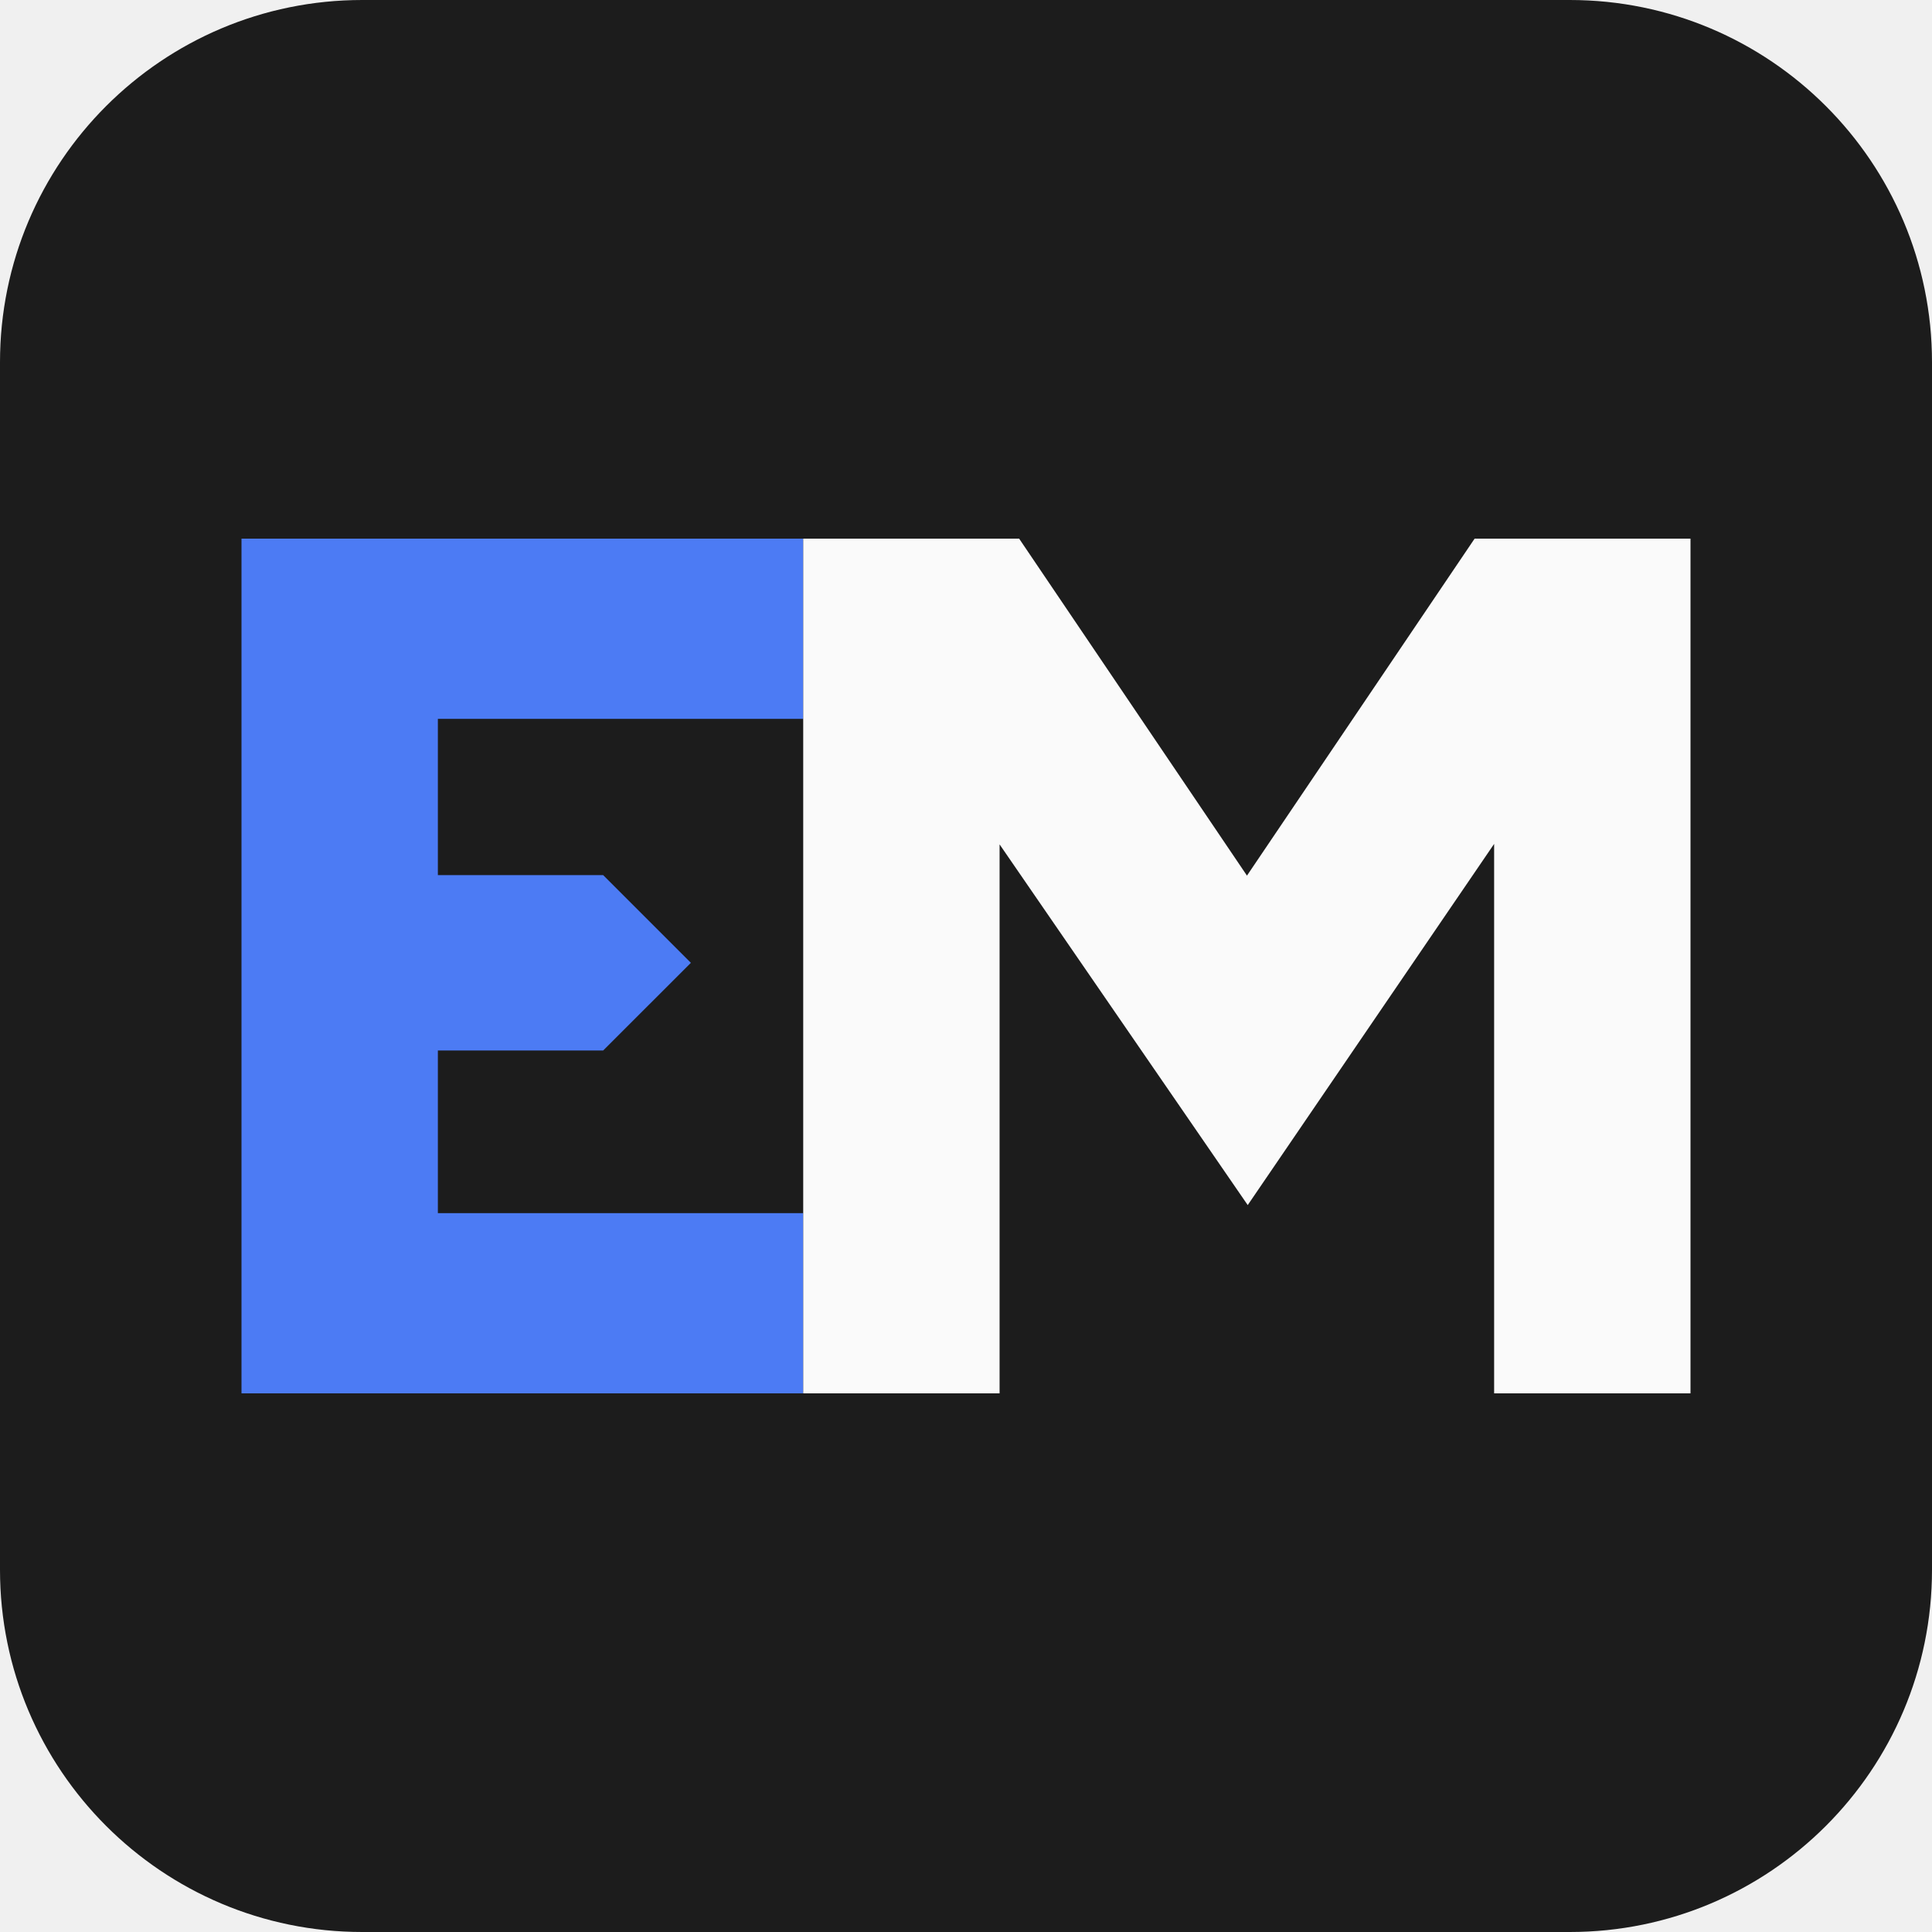
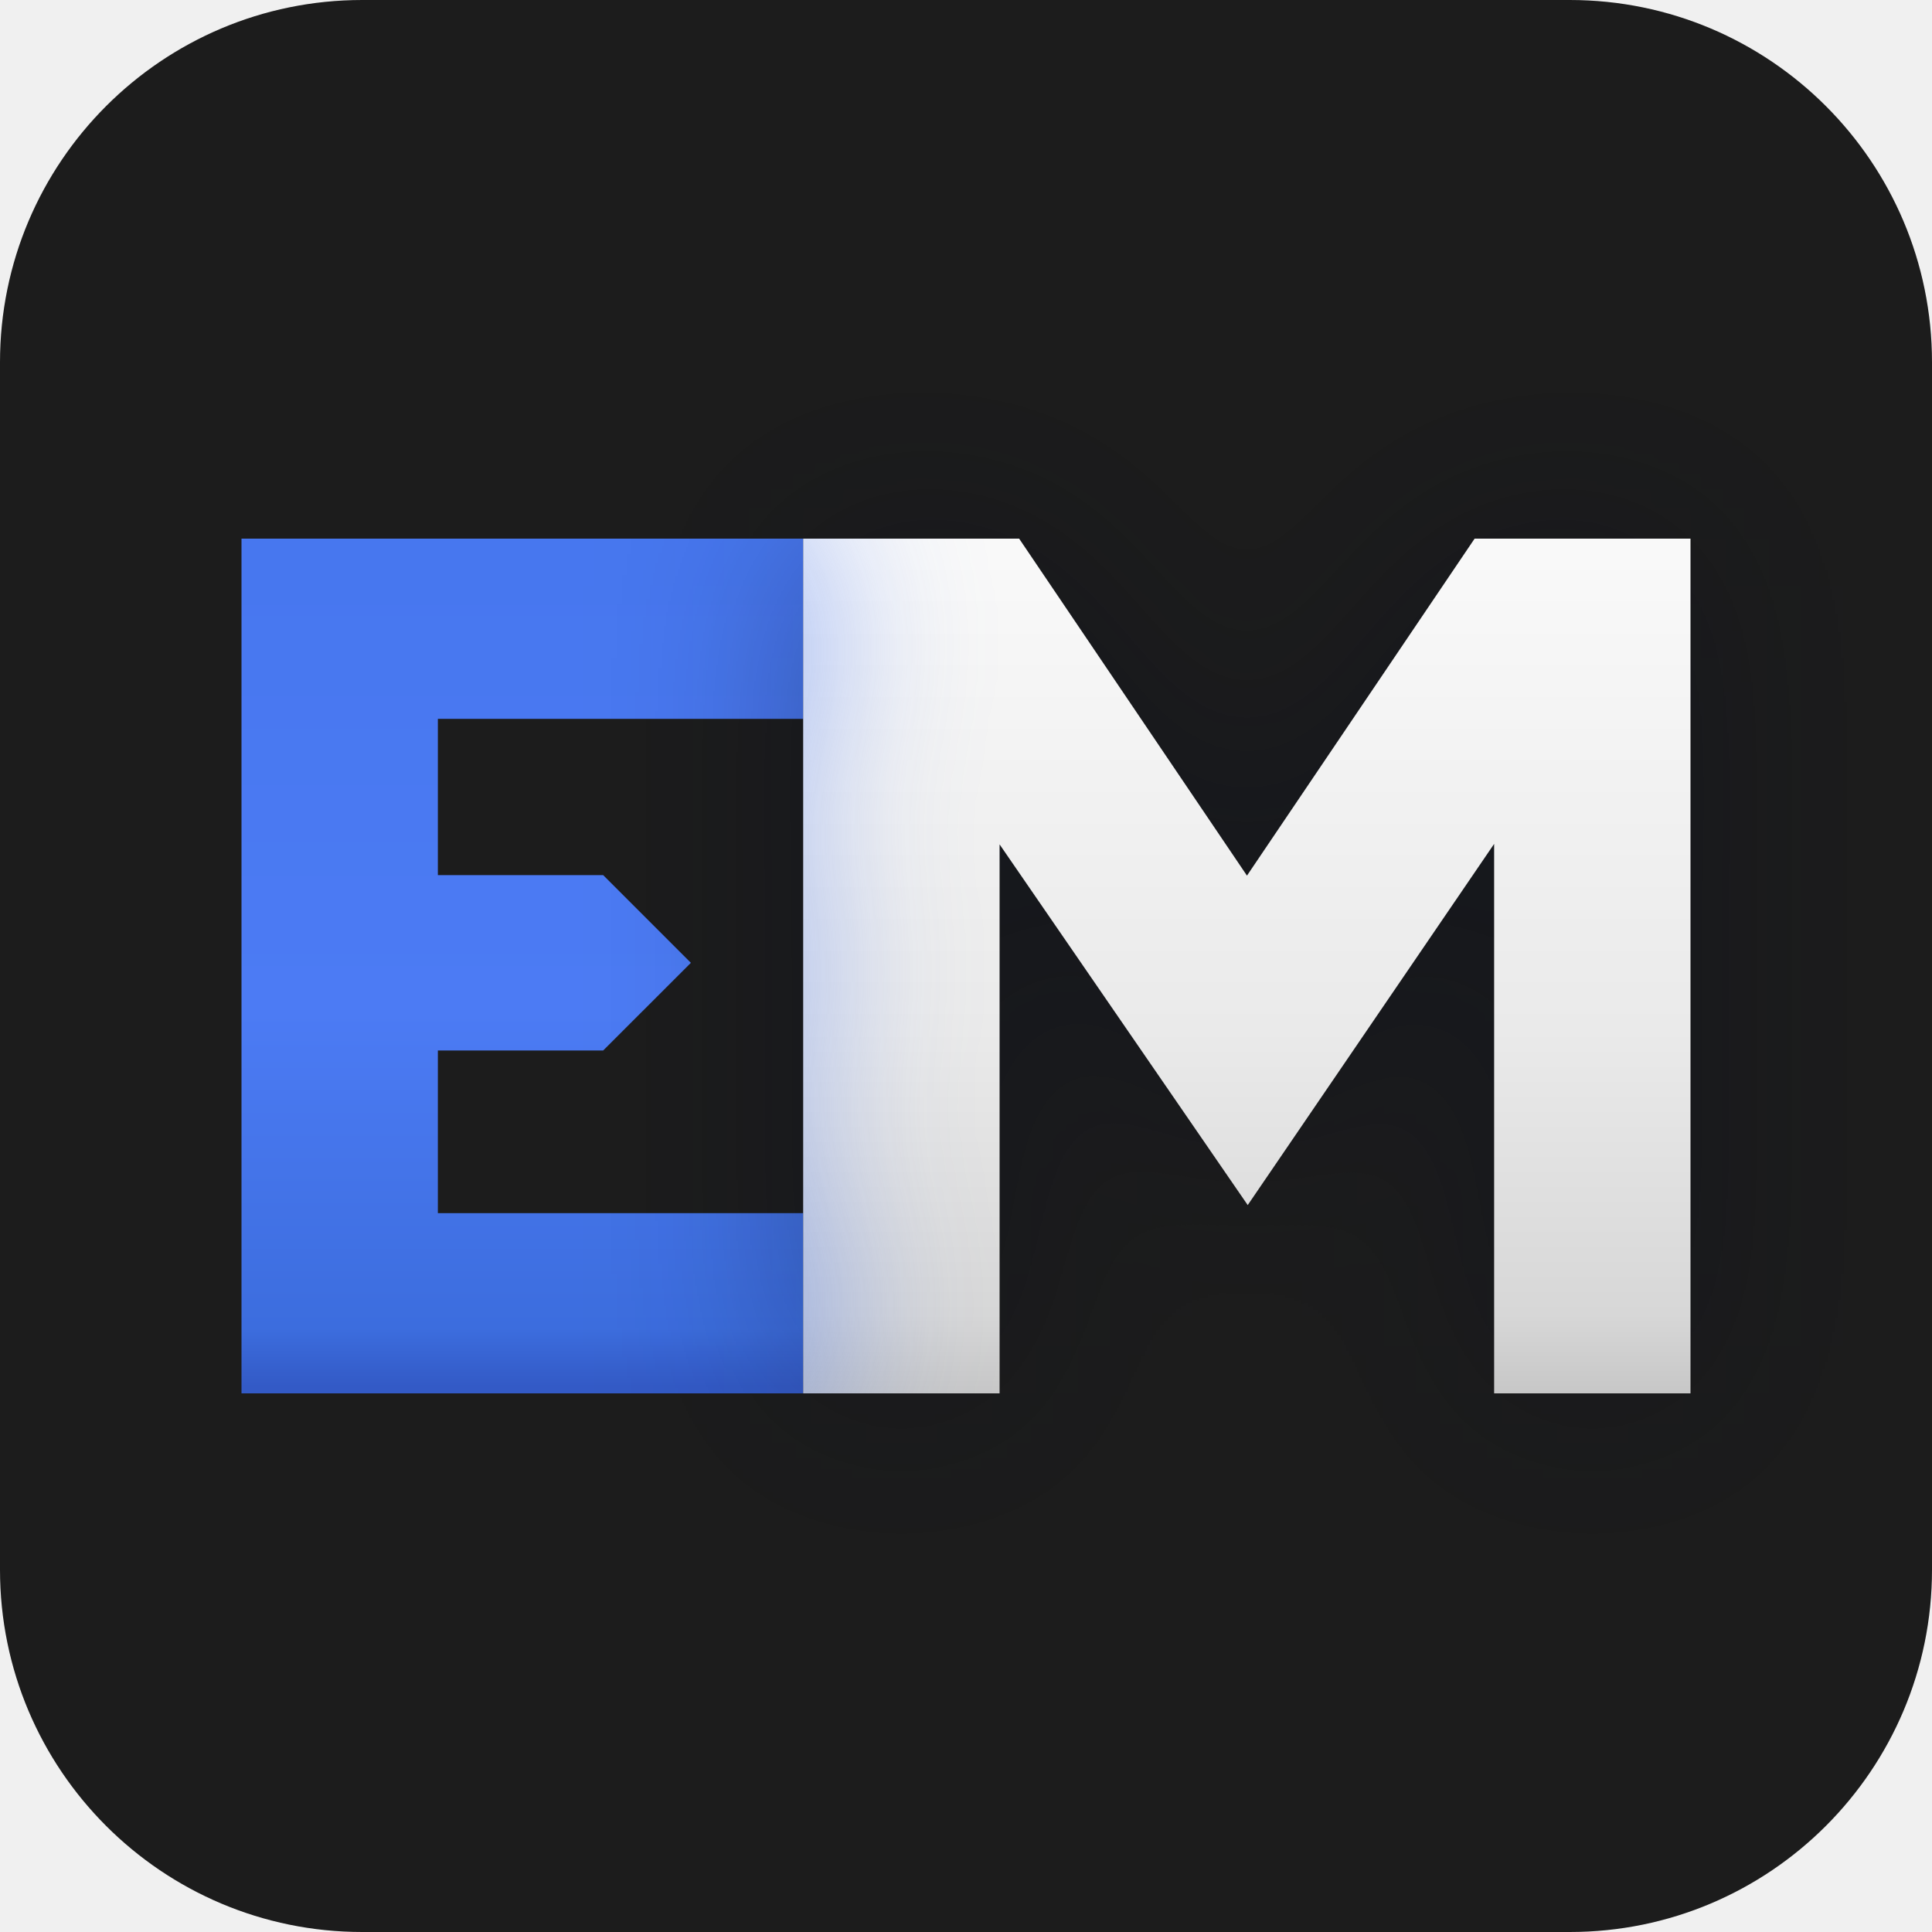
- <svg xmlns="http://www.w3.org/2000/svg" viewBox="0 0 512 512">
-   <rect width="512" height="512" rx="96" fill="#1c1c1c" />
-   <path d="M64 369.26L64 142.74L212.86 142.74L212.86 190.5L116.04 190.5L116.04 231.92L159.85 231.92L183.09 255.16L159.85 278.39L116.04 278.39L116.04 321.5L212.86 321.5L212.86 369.26Z" fill="#4c7bf4" />
-   <path d="M212.86 369.26L212.86 142.74L270.08 142.74L330.46 232.05L390.79 142.74L448 142.74L448 369.26L395.96 369.26L395.96 223.64L330.66 319.36L264.9 223.77L264.9 369.26L212.86 369.26Z" fill="#fafafa" />
+ <svg xmlns="http://www.w3.org/2000/svg" xmlns:xlink="http://www.w3.org/1999/xlink" viewBox="0 0 512 512" version="1.1" id="svg2">
+   <defs id="defs2">
+     <linearGradient id="linearGradient8">
+       <stop style="stop-color:#fafafa;stop-opacity:1;" offset="0" id="stop9" />
+       <stop style="stop-color:#eaeaea;stop-opacity:1;" offset="0.579" id="stop12" />
+       <stop style="stop-color:#d7d7d7;stop-opacity:1;" offset="0.904" id="stop11" />
+       <stop style="stop-color:#c6c6c6;stop-opacity:1;" offset="1" id="stop201" />
+     </linearGradient>
+     <linearGradient id="linearGradient4">
+       <stop style="stop-color:#4777ef;stop-opacity:1;" offset="0" id="stop187" />
+       <stop style="stop-color:#4c7bf4;stop-opacity:1;" offset="0.546" id="stop4" />
+       <stop style="stop-color:#3c6dde;stop-opacity:1;" offset="0.93" id="stop200" />
+       <stop style="stop-color:#335ac6;stop-opacity:1;" offset="1" id="stop5" />
+     </linearGradient>
+     <linearGradient xlink:href="#linearGradient4" id="linearGradient5" x1="138.43" y1="148.348" x2="138.43" y2="367.338" gradientUnits="userSpaceOnUse" />
+     <filter style="color-interpolation-filters:sRGB" id="filter199" x="-0.271" y="-0.281" width="1.541" height="1.562">
+       <feGaussianBlur stdDeviation="26.505" id="feGaussianBlur199" />
+     </filter>
+     <linearGradient xlink:href="#linearGradient8" id="linearGradient201" gradientUnits="userSpaceOnUse" x1="331.905" y1="138.421" x2="331.905" y2="370.629" />
+     <filter id="mask-powermask-path-effect203_inverse" style="color-interpolation-filters:sRGB" height="100" width="100" x="-50" y="-50">
+       <feColorMatrix id="mask-powermask-path-effect203_primitive1" values="1" type="saturate" result="fbSourceGraphic" />
+       <feColorMatrix id="mask-powermask-path-effect203_primitive2" values="-1 0 0 0 1 0 -1 0 0 1 0 0 -1 0 1 0 0 0 1 0 " in="fbSourceGraphic" />
+     </filter>
+     <mask maskUnits="userSpaceOnUse" id="mask209">
+       <path d="M 212.86,369.26 V 142.74 h 57.22 l 60.38,89.31 60.33,-89.31 H 448 V 369.26 H 395.96 V 223.64 l -65.3,95.72 -65.76,-95.59 v 145.49 z" fill="#fafafa" id="path209" style="display:inline;fill:#ffffff;fill-opacity:1" />
+     </mask>
+     <filter style="color-interpolation-filters:sRGB" id="filter3" x="-0.536" y="-0.176" width="2.072" height="1.352">
+       <feGaussianBlur stdDeviation="20.27" id="feGaussianBlur3" />
+     </filter>
+     <clipPath clipPathUnits="userSpaceOnUse" id="clipPath7">
+       <path d="M 212.86,369.26 V 142.74 h 57.22 l 60.38,89.31 60.33,-89.31 H 448 V 369.26 H 395.96 V 223.64 l -65.3,95.72 -65.76,-95.59 v 145.49 z" fill="#fafafa" id="path7" style="display:inline;fill:url(#linearGradient7)" />
+     </clipPath>
+     <linearGradient xlink:href="#linearGradient8" id="linearGradient7" gradientUnits="userSpaceOnUse" x1="331.905" y1="138.421" x2="331.905" y2="370.629" />
+   </defs>
+   <rect width="512" height="512" rx="96" fill="#1c1c1c" id="rect1" />
+   <path d="M 64,369.26 V 142.74 h 148.86 v 47.76 h -96.82 v 41.42 h 43.81 l 23.24,23.24 -23.24,23.23 h -43.81 v 43.11 h 96.82 v 47.76 z" fill="#4c7bf4" id="path1" style="display:inline;fill:url(#linearGradient5);fill-opacity:1;fill-rule:nonzero" />
+   <path d="M 212.86,369.26 V 142.74 h 57.22 l 60.38,89.31 60.33,-89.31 H 448 V 369.26 H 395.96 V 223.64 l -65.3,95.72 -65.76,-95.59 v 145.49 z" fill="#fafafa" id="path199" style="display:inline;opacity:0.358;fill:#070c1c;fill-opacity:1;filter:url(#filter199)" />
+   <path d="M 212.86,369.26 V 142.74 h 57.22 l 60.38,89.31 60.33,-89.31 H 448 V 369.26 H 395.96 V 223.64 l -65.3,95.72 -65.76,-95.59 v 145.49 z" fill="#fafafa" id="path2" style="display:inline;fill:url(#linearGradient201)" />
+   <g id="g3" style="display:inline;opacity:0.452;filter:url(#filter3)" clip-path="url(#clipPath7)">
+     <ellipse style="opacity:1;fill:#4b7af3;fill-opacity:1;stroke-width:5;stroke-miterlimit:100;paint-order:stroke fill markers" id="path3" cx="176.531" cy="170.568" rx="44.786" ry="50.286" />
+     <ellipse style="opacity:1;fill:#4b7af3;fill-opacity:1;stroke-width:5;stroke-miterlimit:100;paint-order:stroke fill markers" id="ellipse3" cx="177.719" cy="346.186" rx="44.786" ry="50.286" />
+     <ellipse style="opacity:1;fill:#4b7af3;fill-opacity:1;stroke-width:3.149;stroke-miterlimit:100;paint-order:stroke fill markers" id="ellipse7" cx="198.615" cy="257.363" rx="17.768" ry="50.286" />
+   </g>
</svg>
